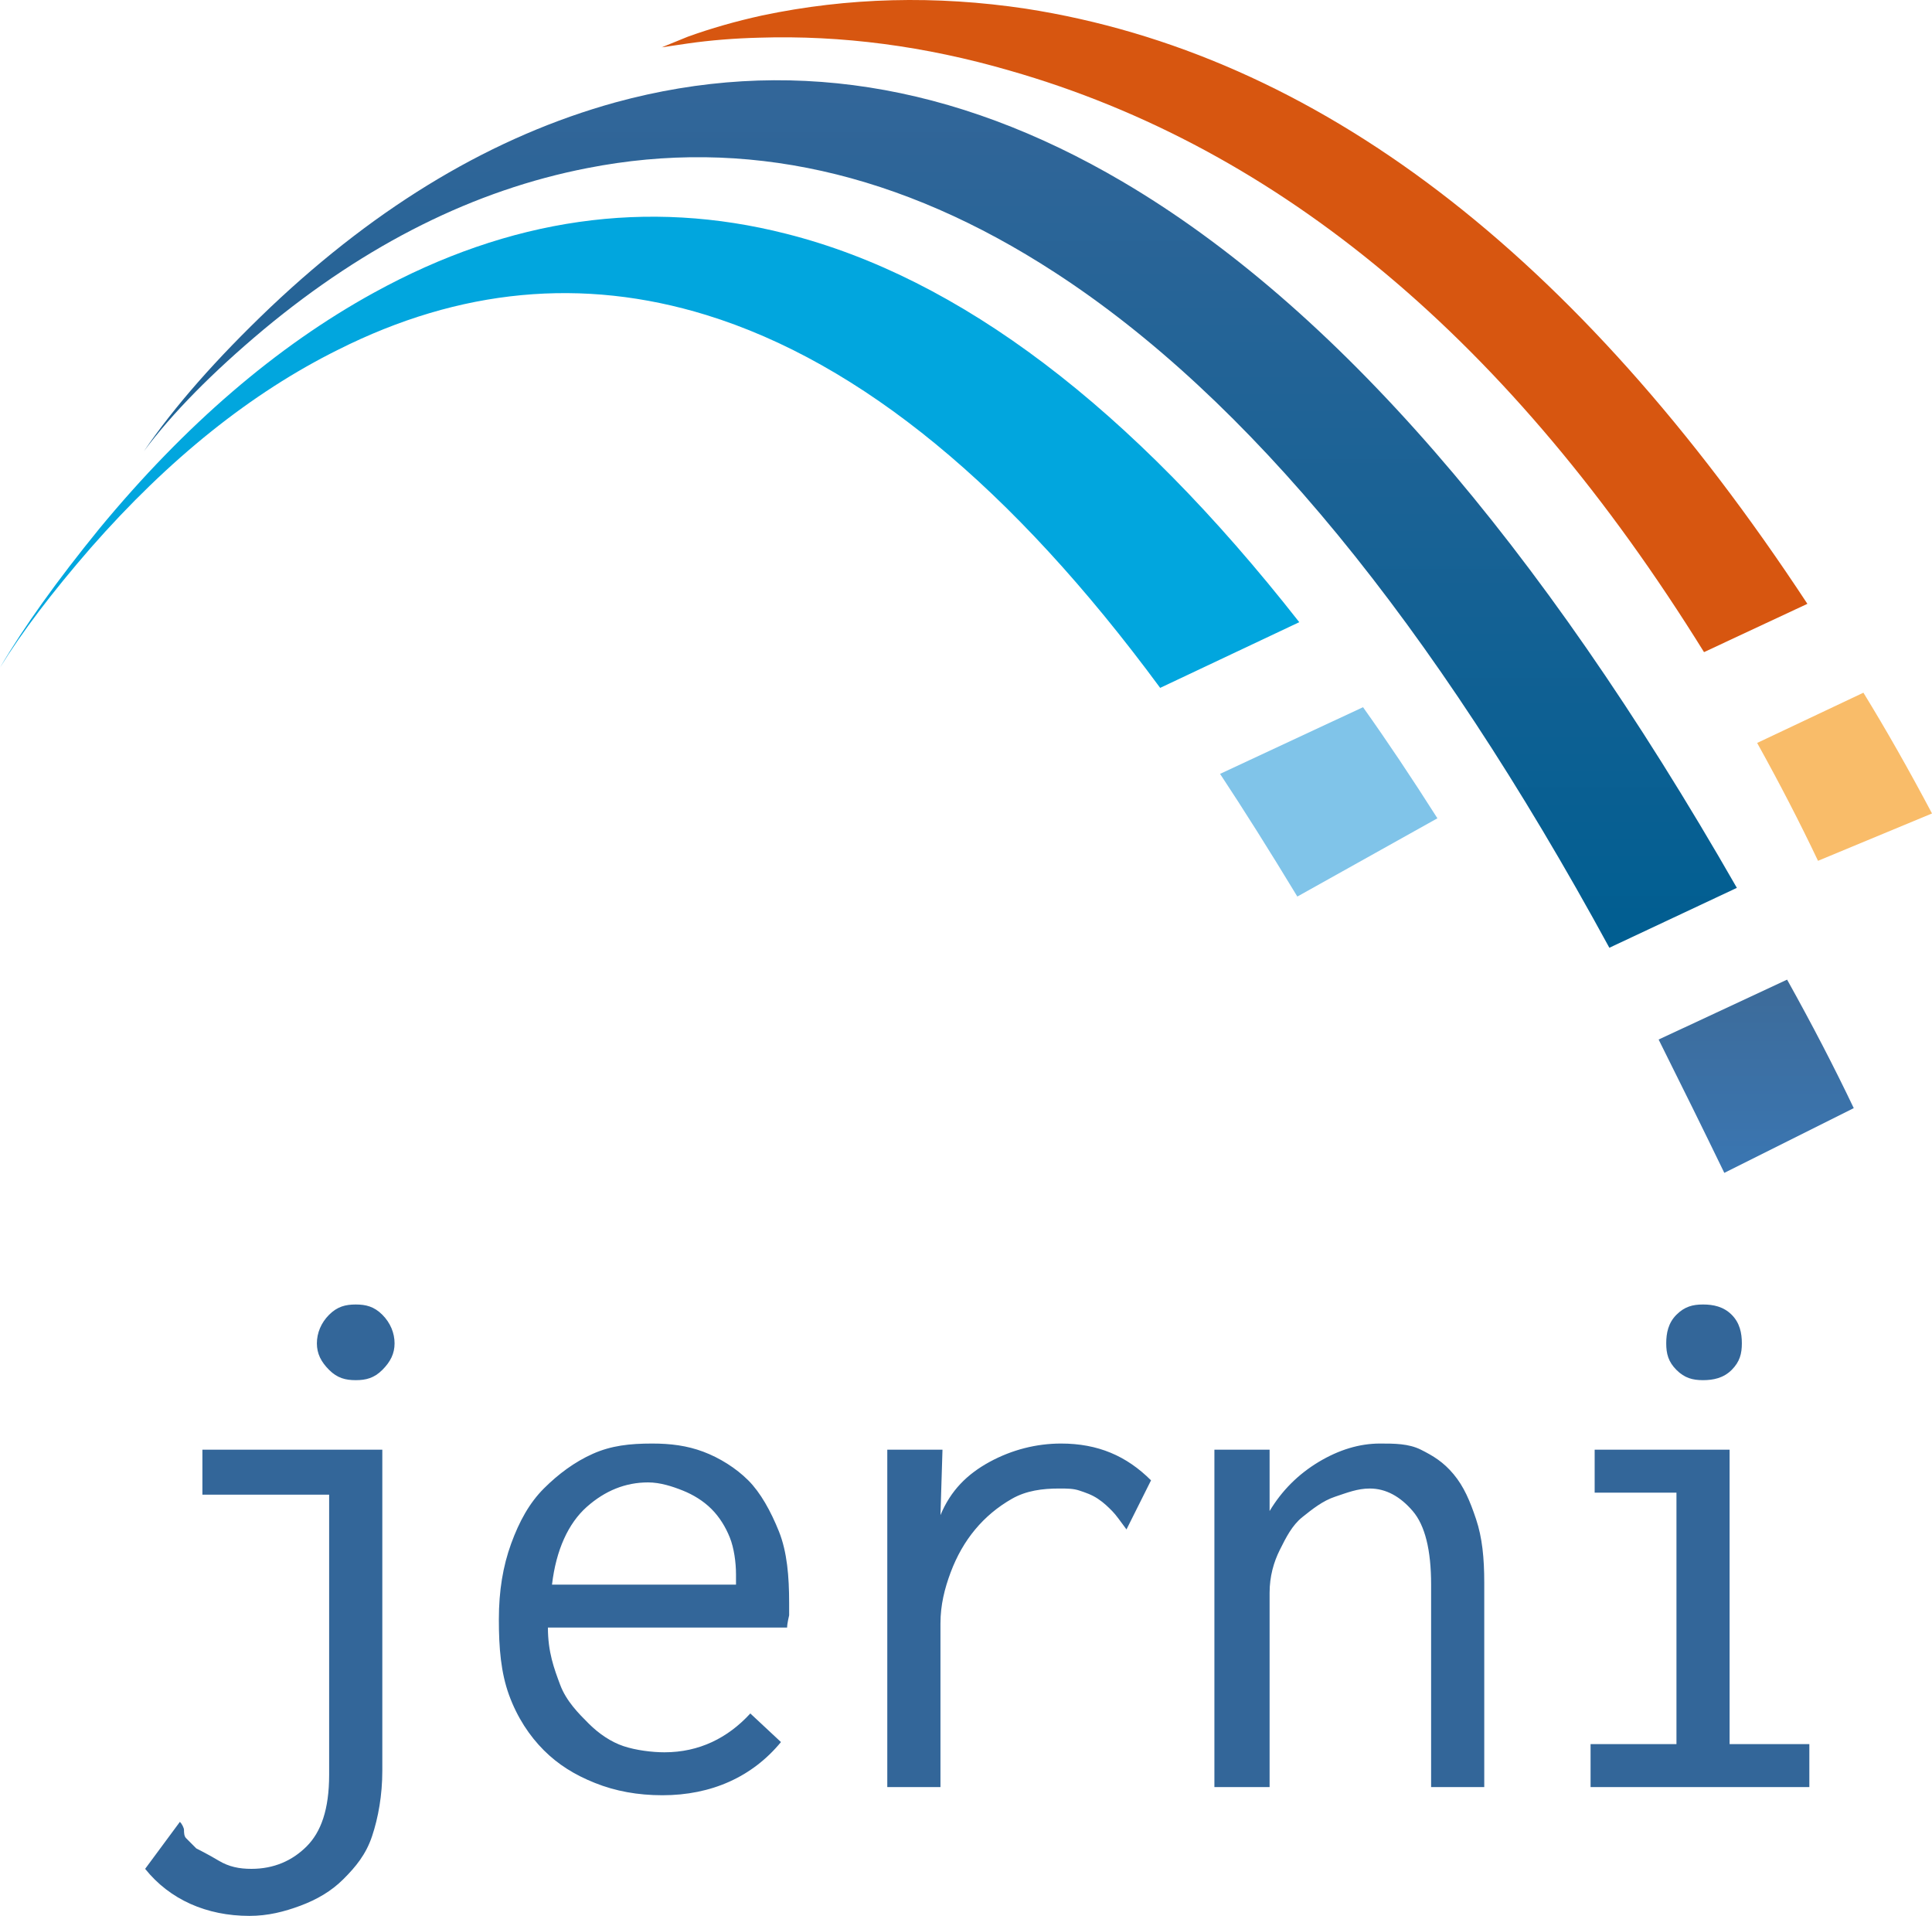
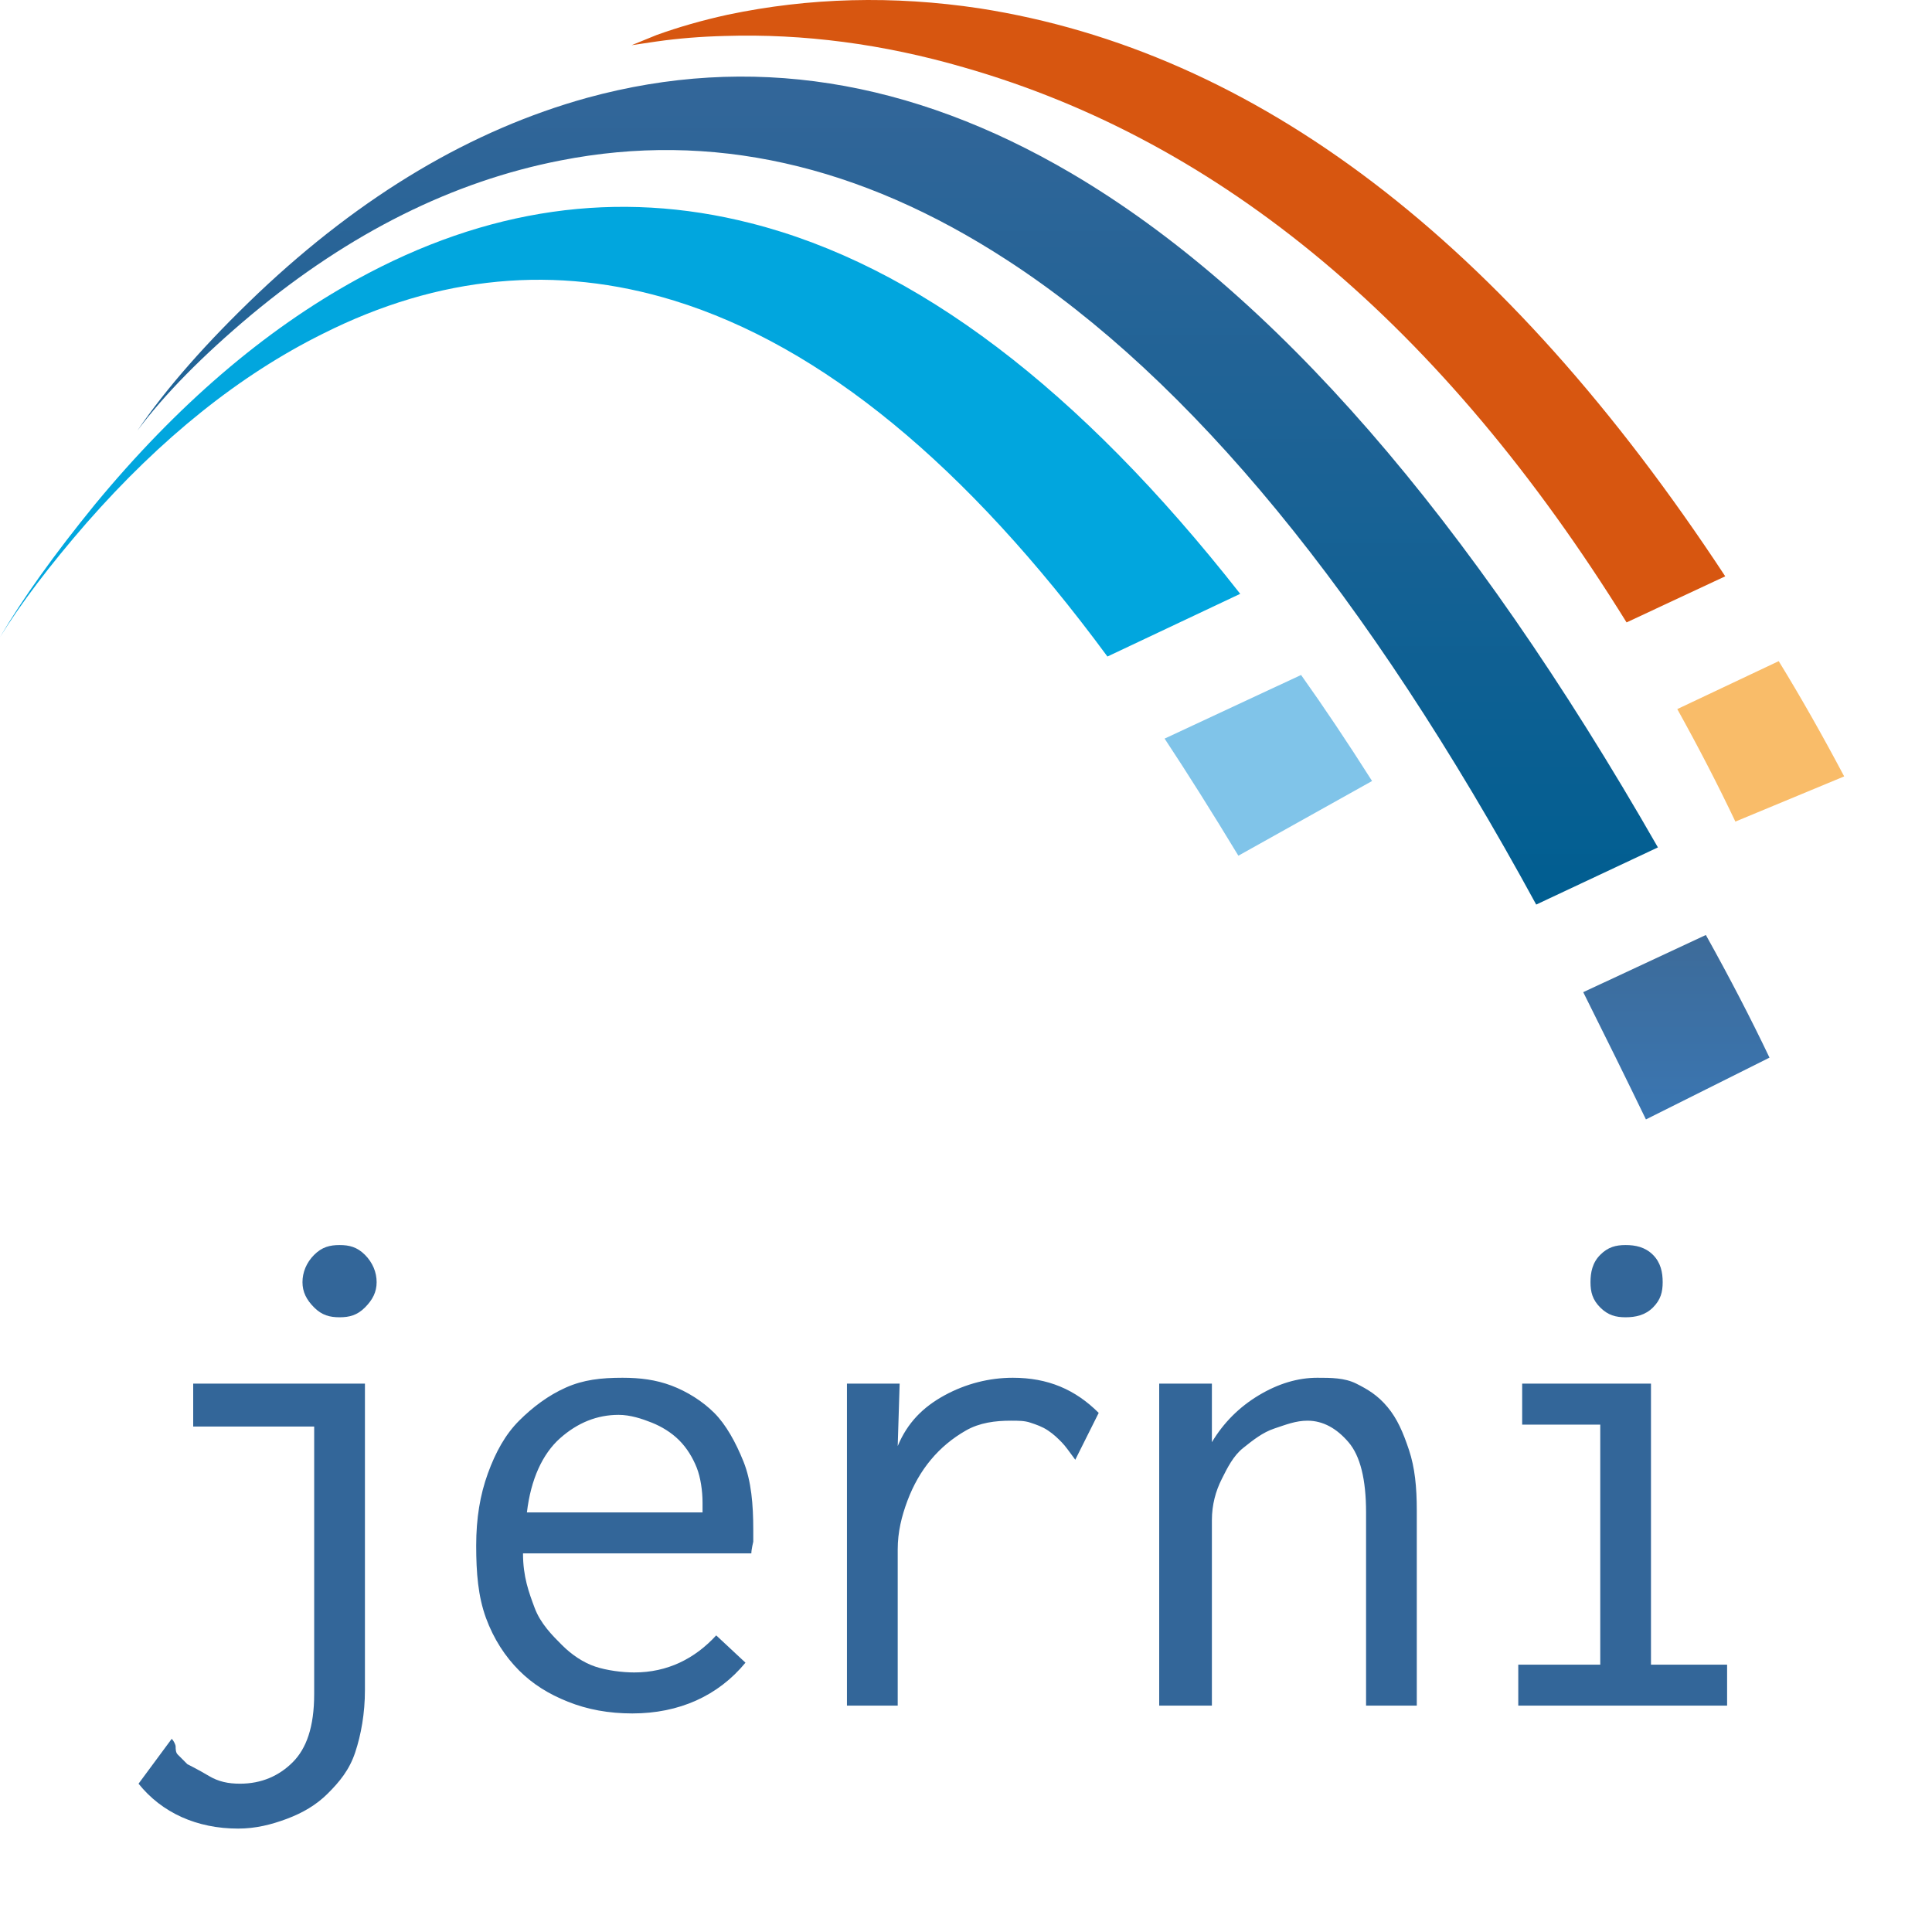
- <svg xmlns="http://www.w3.org/2000/svg">
+ <svg xmlns="http://www.w3.org/2000/svg" width="440" height="440">
  <g transform="scale(10)">
    <g>
      <g transform="scale(0.42)">
        <g>
          <rect fill="transparent" transform="matrix(1 0 0 1 0 0)" x="0" y="11.215" width="67.25" height="24.385" stroke="none" vector-effect="non-scaling-stroke" />
          <g transform="matrix(1 0 0 1 0 0)">
            <defs>
              <linearGradient x1="0" y1="0" x2="0" y2="1" id="gradient15" gradientTransform="rotate(-180 .5 .5)">
                <stop offset="0" stop-color="#01A6DE" stop-opacity="1" />
                <stop offset="1" stop-color="#01A6DE" stop-opacity="1" />
              </linearGradient>
            </defs>
            <path fill="url(#gradient15)" d="M67.25 32.2Q54.15 15.5 40.7 12.1 29.9 9.35 19.35 15.15 11.8 19.3 5.15 27.35 1.85 31.4 0 34.55 1.7 31.8 4.7 28.35 10.75 21.45 17.5 18.1 26.95 13.35 36.55 16.3 48.55 20 60.05 35.6L67.25 32.2Z" />
          </g>
        </g>
        <g>
          <rect fill="transparent" transform="matrix(1 0 0 1 0 0)" x="63.15" y="36.6" width="11.25" height="9.8" stroke="none" vector-effect="non-scaling-stroke" />
          <g transform="matrix(1 0 0 1 0 0)">
            <defs>
              <linearGradient x1="0" y1="0" x2="0" y2="1" id="gradient16" gradientTransform="rotate(-180 .5 .5)">
                <stop offset="0" stop-color="#80C4E9" stop-opacity="1" />
                <stop offset="1" stop-color="#80C4E9" stop-opacity="1" />
              </linearGradient>
            </defs>
            <path fill="url(#gradient16)" d="M63.15 40.05Q65 42.85 67.15 46.4L74.4 42.35Q72.4 39.2 70.55 36.6L63.15 40.05Z" />
          </g>
        </g>
        <g>
          <rect fill="transparent" transform="matrix(1 0 0 1 0 0)" x="7.45" y="4.153" width="82.45" height="44.897" stroke="none" vector-effect="non-scaling-stroke" />
          <g transform="matrix(1 0 0 1 0 0)">
            <defs>
              <linearGradient x1="0" y1="0" x2="0" y2="1" id="gradient17" gradientTransform="rotate(-180 .5 .5)">
                <stop offset="0" stop-color="#005E91" stop-opacity="1" />
                <stop offset="1" stop-color="#336699" stop-opacity="1" />
              </linearGradient>
            </defs>
            <path fill="url(#gradient17)" d="M83.3 49.05L89.9 45.95Q74.5 19.05 58.1 9.4 45 1.7 31.85 5.3 22.45 7.9 14 15.9 9.8 19.9 7.45 23.35 9.65 20.4 13.65 17.05 21.65 10.4 30.4 8.7 42.6 6.3 54.6 14.1 69.55 23.8 83.3 49.05Z" />
          </g>
        </g>
        <g>
          <rect fill="transparent" transform="matrix(1 0 0 1 0 0)" x="85.85" y="50.7" width="10.1" height="10" stroke="none" vector-effect="non-scaling-stroke" />
          <g transform="matrix(1 0 0 1 0 0)">
            <defs>
              <linearGradient x1="0" y1="0" x2="0" y2="1" id="gradient18" gradientTransform="rotate(-180 .5 .5)">
                <stop offset="0" stop-color="#3a76b2" stop-opacity="1" />
                <stop offset="1" stop-color="#3d6b99" stop-opacity="1" />
              </linearGradient>
            </defs>
            <path fill="url(#gradient18)" d="M89.25 60.7L95.95 57.35Q94.45 54.2 92.5 50.7L85.85 53.8Q87.7 57.5 89.25 60.7Z" />
          </g>
        </g>
        <g>
          <rect fill="transparent" transform="matrix(1 0 0 1 0 0)" x="34.25" y="-5.960464477539063e-8" width="59.3" height="33.75" stroke="none" vector-effect="non-scaling-stroke" />
          <g transform="matrix(1 0 0 1 0 0)">
            <defs>
              <linearGradient x1="0" y1="0" x2="0" y2="1" id="gradient19" gradientTransform="rotate(-180 .5 .5)">
                <stop offset="0" stop-color="#D75610" stop-opacity="1" />
                <stop offset="1" stop-color="#D75610" stop-opacity="1" />
              </linearGradient>
            </defs>
            <path fill="url(#gradient19)" d="M88.2 33.75L93.55 31.25Q75.6 3.95 53.1 0.45 46.1-0.6 39.45 0.8 37.4 1.25 35.6 1.9L34.25 2.45 35.6 2.25Q37.35 2 39.3 1.95 45.7 1.75 52.25 3.65 73.25 9.65 88.2 33.75Z" />
          </g>
        </g>
        <g>
          <rect fill="transparent" transform="matrix(1 0 0 1 0 0)" x="90.95" y="35.85" width="9.05" height="8.7" stroke="none" vector-effect="non-scaling-stroke" />
          <g transform="matrix(1 0 0 1 0 0)">
            <defs>
              <linearGradient x1="0" y1="0" x2="0" y2="1" id="gradient20" gradientTransform="rotate(-180 .5 .5)">
                <stop offset="0" stop-color="#F9BC69" stop-opacity="1" />
                <stop offset="1" stop-color="#F9BC69" stop-opacity="1" />
              </linearGradient>
            </defs>
            <path fill="url(#gradient20)" d="M90.95 38.45Q92.7 41.6 94.1 44.55L100 42.1Q98.2 38.7 96.45 35.85L90.95 38.45Z" />
          </g>
        </g>
      </g>
    </g>
    <g>
      <g transform="scale(0.8) translate(3 42)">
        <path fill="#336699" fill-opacity="1" d="M2.5,-2.611C2.5,-2.611,7.389,-2.611,7.389,-2.611C7.389,-2.611,7.389,6.111,7.389,6.111C7.389,6.778,7.278,7.389,7.111,7.889C6.944,8.389,6.667,8.722,6.333,9.056C6,9.389,5.611,9.611,5.167,9.778C4.722,9.944,4.278,10.056,3.778,10.056C2.611,10.056,1.611,9.611,0.944,8.778C0.944,8.778,1.889,7.5,1.889,7.5C1.944,7.556,2,7.667,2,7.722C2,7.778,2,7.889,2.056,7.944C2.056,7.944,2.333,8.222,2.333,8.222C2.333,8.222,2.667,8.389,2.944,8.556C3.222,8.722,3.5,8.778,3.833,8.778C4.444,8.778,4.944,8.556,5.333,8.167C5.722,7.778,5.944,7.167,5.944,6.222C5.944,6.222,5.944,-1.389,5.944,-1.389C5.944,-1.389,2.5,-1.389,2.5,-1.389C2.5,-1.389,2.5,-2.611,2.5,-2.611C2.5,-2.611,2.5,-2.611,2.5,-2.611M5.944,-6.278C6.167,-6.5,6.389,-6.556,6.667,-6.556C6.944,-6.556,7.167,-6.5,7.389,-6.278C7.611,-6.056,7.722,-5.778,7.722,-5.5C7.722,-5.222,7.611,-5,7.389,-4.778C7.167,-4.556,6.944,-4.5,6.667,-4.5C6.389,-4.5,6.167,-4.556,5.944,-4.778C5.722,-5,5.611,-5.222,5.611,-5.5C5.611,-5.778,5.722,-6.056,5.944,-6.278C5.944,-6.278,5.944,-6.278,5.944,-6.278M14.722,-2.778C15.222,-2.778,15.667,-2.722,16.111,-2.556C16.556,-2.389,17,-2.111,17.333,-1.778C17.667,-1.444,17.944,-0.944,18.167,-0.389C18.389,0.167,18.444,0.833,18.444,1.556C18.444,1.556,18.444,1.889,18.444,1.889C18.444,1.889,18.389,2.111,18.389,2.222C18.389,2.222,11.889,2.222,11.889,2.222C11.889,2.889,12.056,3.333,12.222,3.778C12.389,4.222,12.722,4.556,13,4.833C13.278,5.111,13.611,5.333,13.944,5.444C14.278,5.556,14.722,5.611,15.056,5.611C16,5.611,16.778,5.222,17.389,4.556C17.389,4.556,18.222,5.333,18.222,5.333C17.444,6.278,16.333,6.778,15,6.778C14.333,6.778,13.722,6.667,13.167,6.444C12.611,6.222,12.167,5.944,11.778,5.556C11.389,5.167,11.056,4.667,10.833,4.056C10.611,3.444,10.556,2.778,10.556,2C10.556,1.222,10.667,0.556,10.889,-0.056C11.111,-0.667,11.389,-1.167,11.778,-1.556C12.167,-1.944,12.611,-2.278,13.111,-2.5C13.611,-2.722,14.111,-2.778,14.722,-2.778C14.722,-2.778,14.722,-2.778,14.722,-2.778M12,1.056C12,1.056,17,1.056,17,1.056C17,1.056,17,0.944,17,0.944C17,0.944,17,0.778,17,0.778C17,0.444,16.944,0.056,16.833,-0.222C16.722,-0.5,16.556,-0.778,16.333,-1C16.111,-1.222,15.833,-1.389,15.556,-1.5C15.278,-1.611,14.944,-1.722,14.611,-1.722C14,-1.722,13.444,-1.5,12.944,-1.056C12.444,-0.611,12.111,0.111,12,1.056C12,1.056,12,1.056,12,1.056M21.111,-2.611C21.111,-2.611,22.611,-2.611,22.611,-2.611C22.611,-2.611,22.556,-0.833,22.556,-0.833C22.833,-1.5,23.278,-1.944,23.889,-2.278C24.5,-2.611,25.167,-2.778,25.833,-2.778C26.833,-2.778,27.611,-2.444,28.278,-1.778C28.278,-1.778,27.611,-0.444,27.611,-0.444C27.444,-0.667,27.333,-0.833,27.222,-0.944C27.111,-1.056,27,-1.167,26.833,-1.278C26.667,-1.389,26.5,-1.444,26.333,-1.5C26.167,-1.556,26,-1.556,25.778,-1.556C25.333,-1.556,24.889,-1.5,24.5,-1.278C24.111,-1.056,23.778,-0.778,23.5,-0.444C23.222,-0.111,23,0.278,22.833,0.722C22.667,1.167,22.556,1.611,22.556,2.111C22.556,2.111,22.556,6.556,22.556,6.556C22.556,6.556,21.111,6.556,21.111,6.556C21.111,6.556,21.111,-2.611,21.111,-2.611C21.111,-2.611,21.111,-2.611,21.111,-2.611M30,6.556C30,6.556,30,-2.611,30,-2.611C30,-2.611,31.5,-2.611,31.5,-2.611C31.5,-2.611,31.5,-0.944,31.5,-0.944C31.833,-1.5,32.278,-1.944,32.833,-2.278C33.389,-2.611,33.944,-2.778,34.5,-2.778C34.889,-2.778,35.278,-2.778,35.611,-2.611C35.944,-2.444,36.222,-2.278,36.5,-1.944C36.778,-1.611,36.944,-1.222,37.111,-0.722C37.278,-0.222,37.333,0.333,37.333,1C37.333,1,37.333,6.556,37.333,6.556C37.333,6.556,35.889,6.556,35.889,6.556C35.889,6.556,35.889,1.056,35.889,1.056C35.889,0.111,35.722,-0.556,35.389,-0.944C35.056,-1.333,34.667,-1.556,34.222,-1.556C33.889,-1.556,33.611,-1.444,33.278,-1.333C32.944,-1.222,32.667,-1,32.389,-0.778C32.111,-0.556,31.944,-0.222,31.778,0.111C31.611,0.444,31.5,0.833,31.5,1.278C31.5,1.278,31.5,6.556,31.5,6.556C31.5,6.556,30,6.556,30,6.556C30,6.556,30,6.556,30,6.556M40.333,-2.611C40.333,-2.611,44,-2.611,44,-2.611C44,-2.611,44,5.389,44,5.389C44,5.389,46.167,5.389,46.167,5.389C46.167,5.389,46.167,6.556,46.167,6.556C46.167,6.556,40.222,6.556,40.222,6.556C40.222,6.556,40.222,5.389,40.222,5.389C40.222,5.389,42.556,5.389,42.556,5.389C42.556,5.389,42.556,-1.444,42.556,-1.444C42.556,-1.444,40.333,-1.444,40.333,-1.444C40.333,-1.444,40.333,-2.611,40.333,-2.611C40.333,-2.611,40.333,-2.611,40.333,-2.611M42.556,-6.278C42.778,-6.5,43,-6.556,43.278,-6.556C43.556,-6.556,43.833,-6.5,44.056,-6.278C44.278,-6.056,44.333,-5.778,44.333,-5.5C44.333,-5.222,44.278,-5,44.056,-4.778C43.833,-4.556,43.556,-4.5,43.278,-4.5C43,-4.5,42.778,-4.556,42.556,-4.778C42.333,-5,42.278,-5.222,42.278,-5.5C42.278,-5.778,42.333,-6.056,42.556,-6.278C42.556,-6.278,42.556,-6.278,42.556,-6.278" />
      </g>
    </g>
  </g>
</svg>
